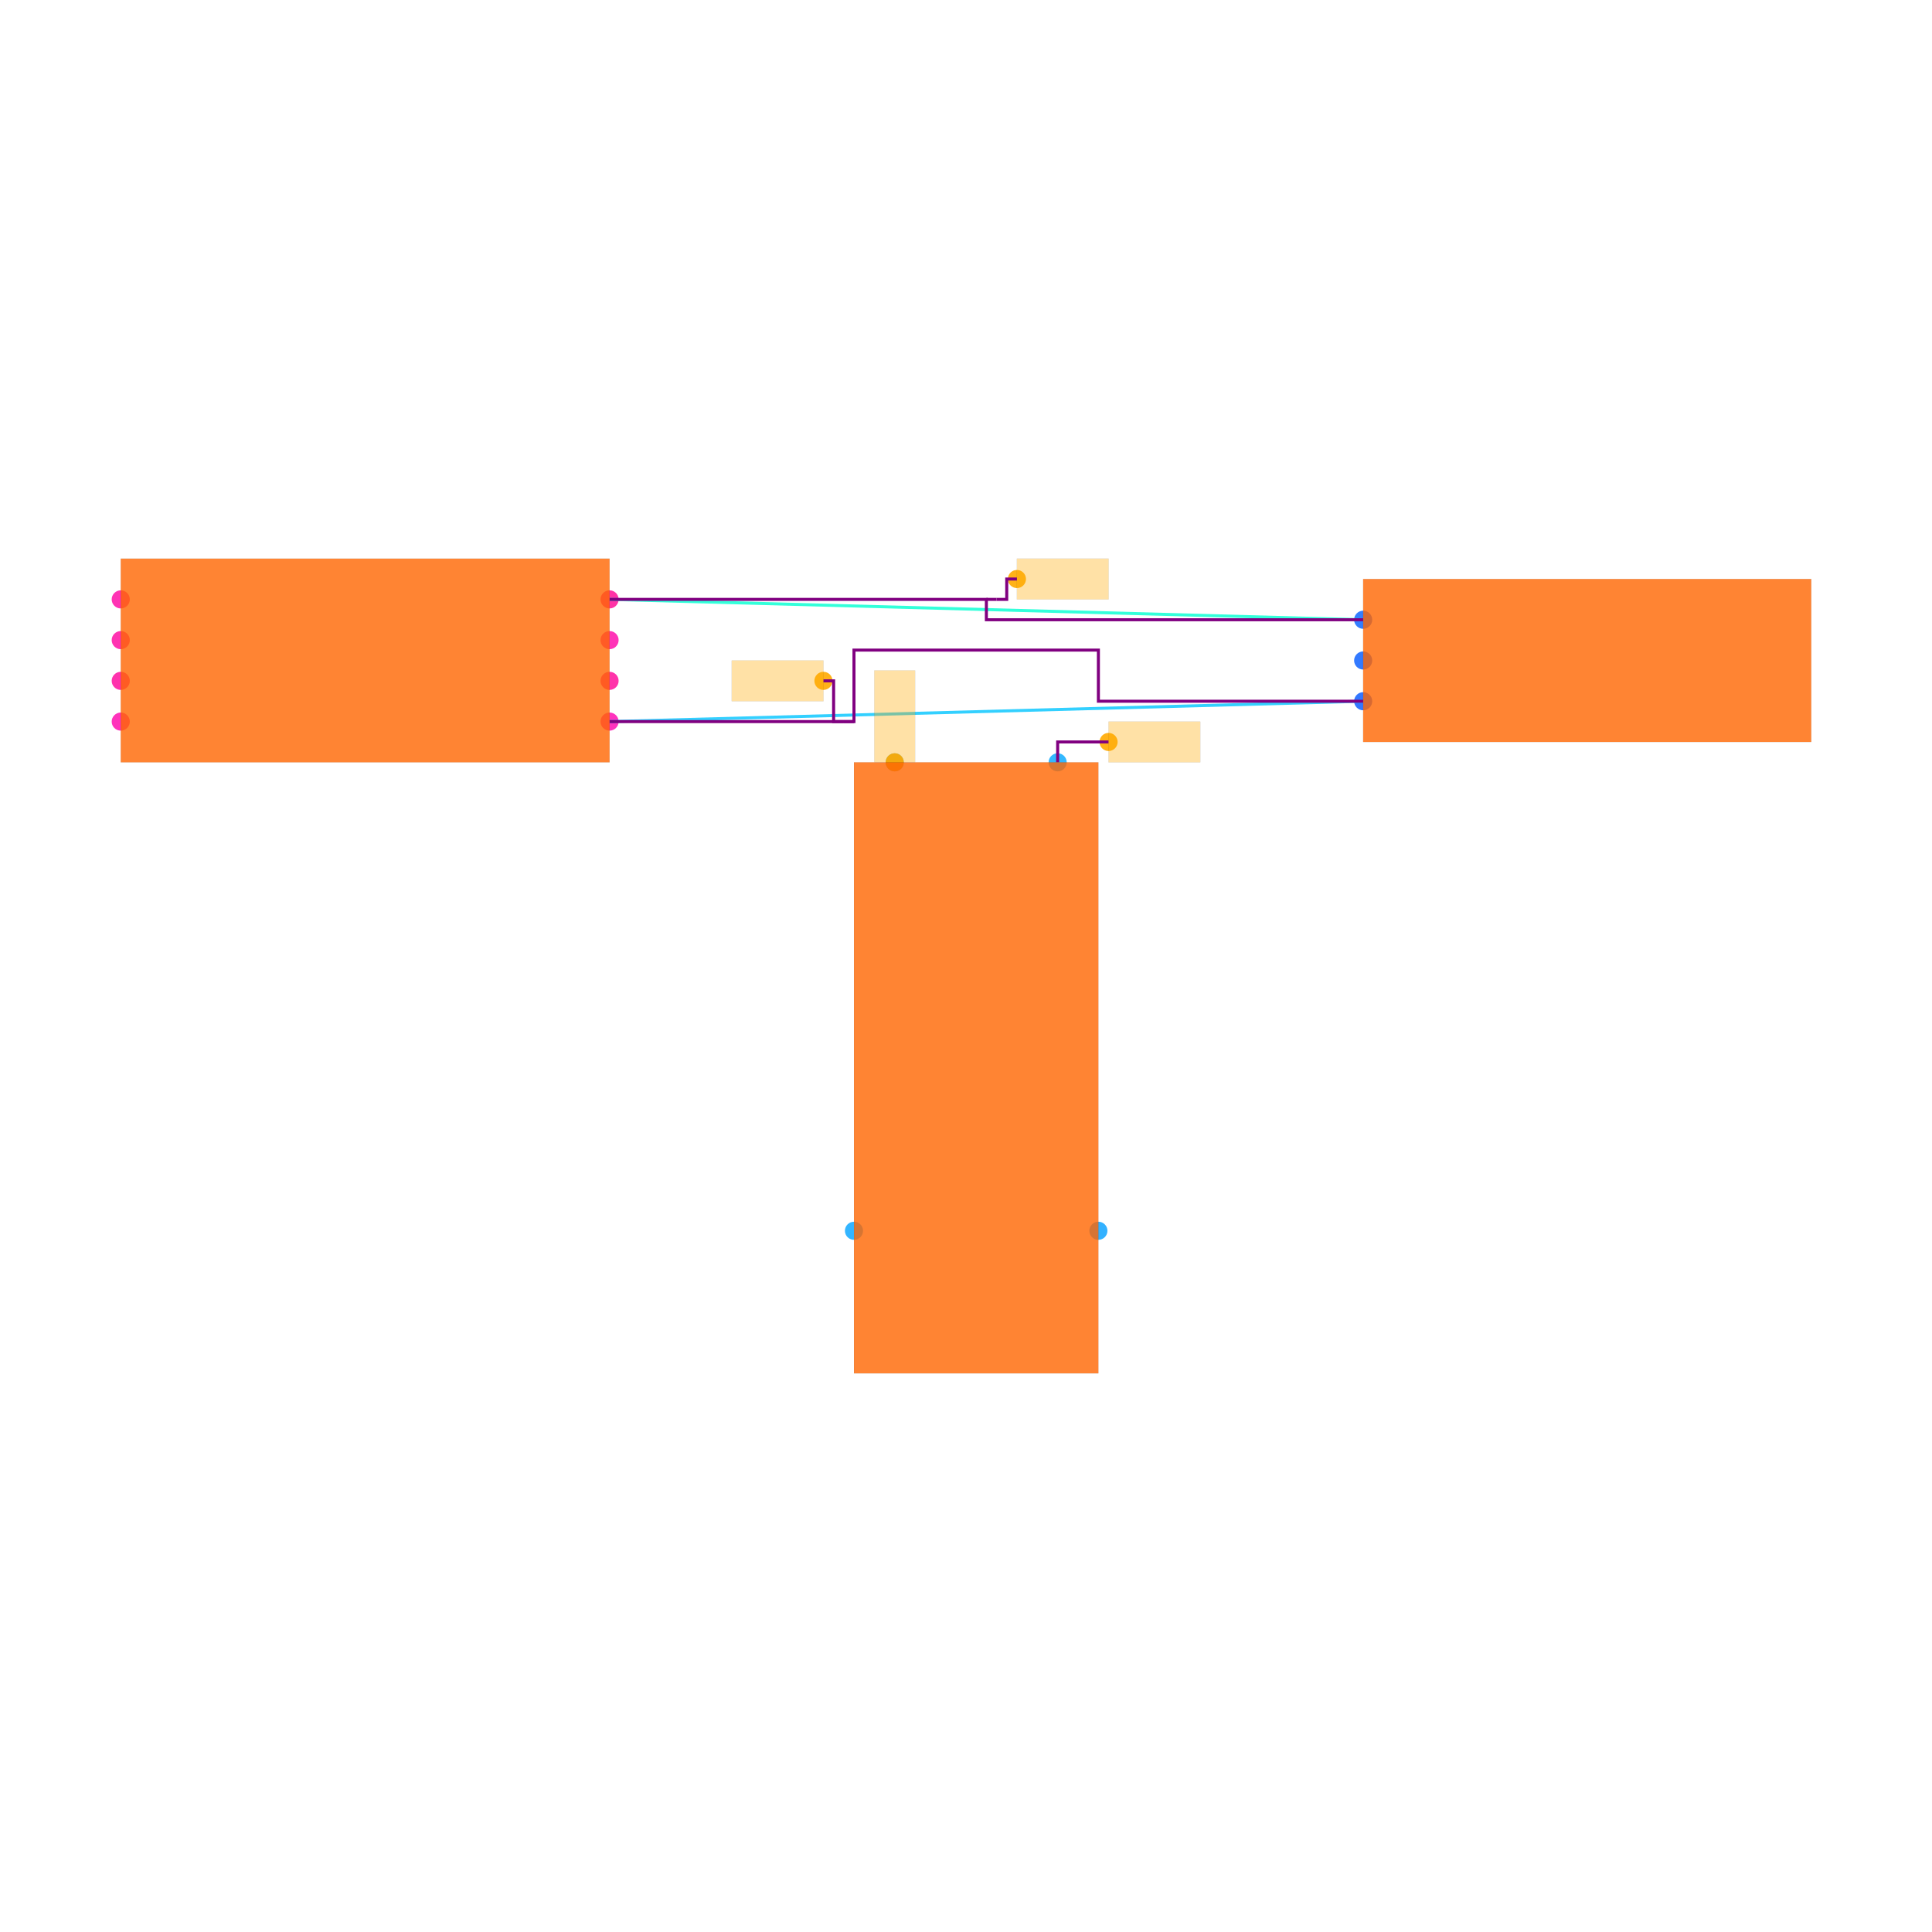
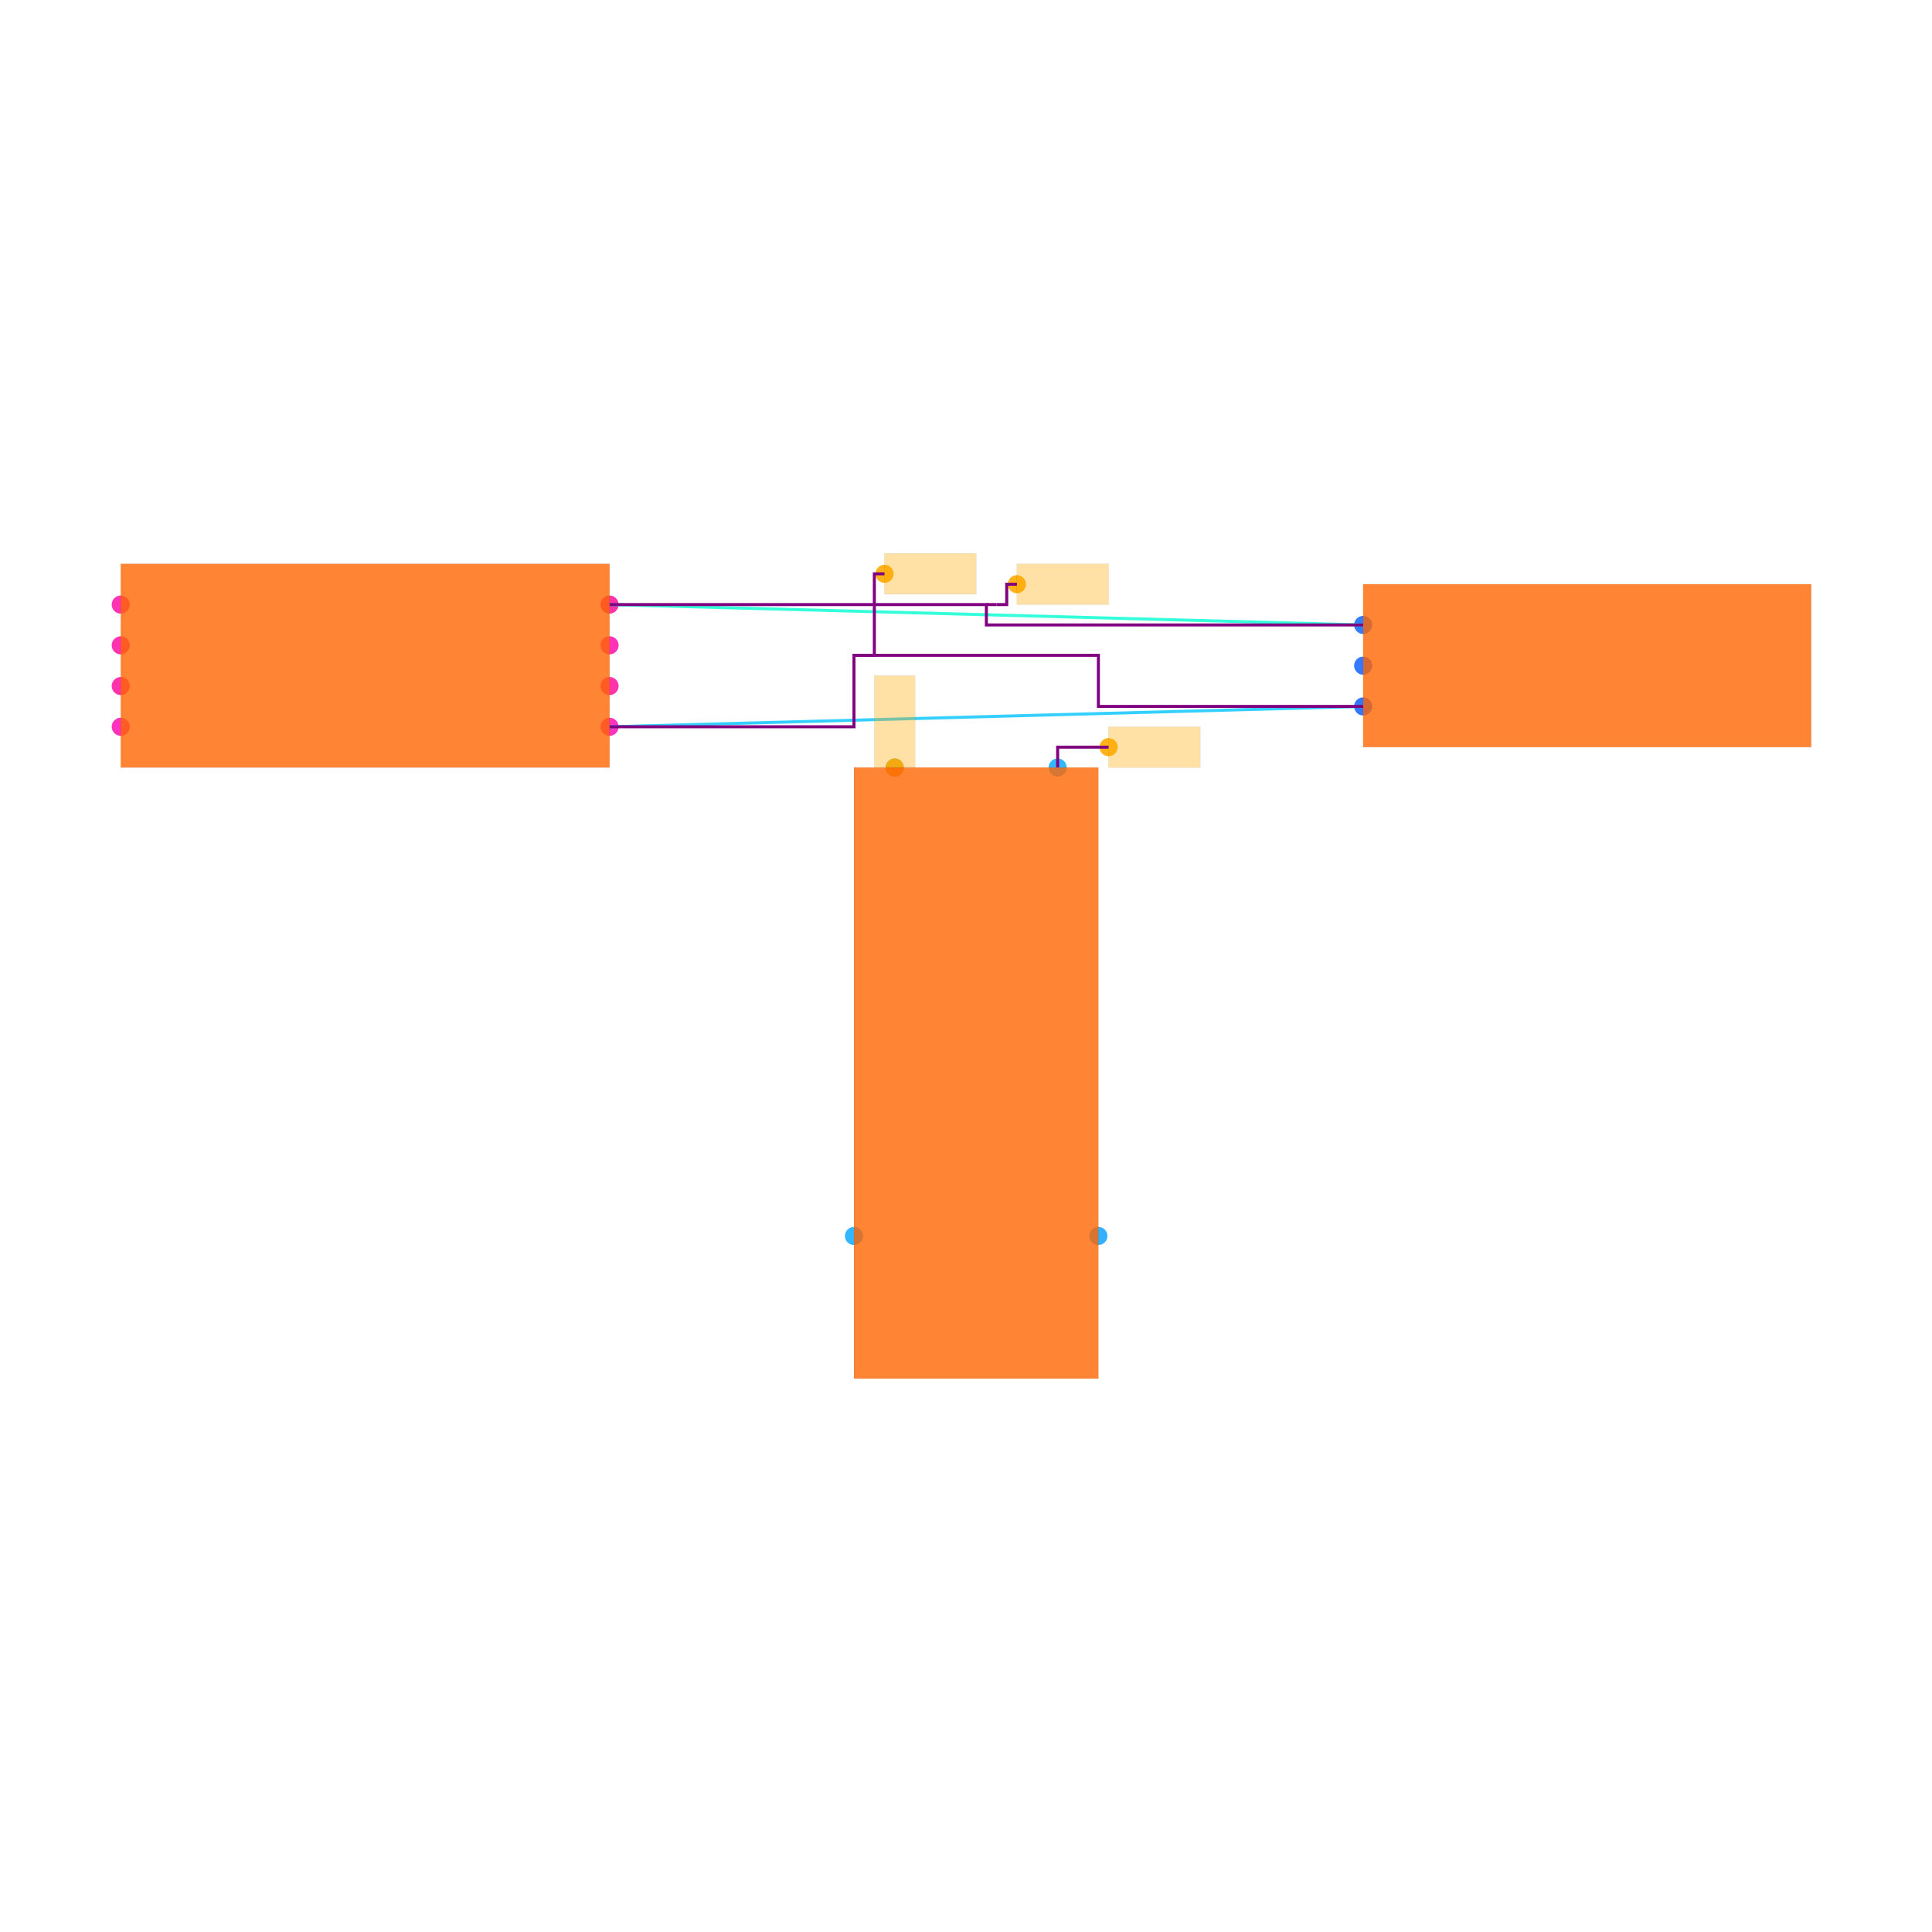
<svg xmlns="http://www.w3.org/2000/svg" width="640" height="640" viewBox="0 0 640 640">
  <rect width="100%" height="100%" fill="white" />
  <g>
-     <circle data-type="point" data-label="U1.1 x+" data-x="-1.7999999999999998" data-y="-0.30000000000000004" cx="201.928" cy="239.036" r="3" fill="hsl(319, 100%, 50%, 0.8)" />
+     <circle data-type="point" data-label="U1.1 x+" data-x="-1.7999999999999998" data-y="-0.30000000000000004" cx="201.928" cy="240.757" r="3" fill="hsl(319, 100%, 50%, 0.8)" />
  </g>
  <g>
-     <circle data-type="point" data-label="U1.2 x-" data-x="-4.2" data-y="-0.30000000000000004" cx="40" cy="239.036" r="3" fill="hsl(320, 100%, 50%, 0.8)" />
+     <circle data-type="point" data-label="U1.2 x-" data-x="-4.2" data-y="-0.30000000000000004" cx="40" cy="240.757" r="3" fill="hsl(320, 100%, 50%, 0.8)" />
  </g>
  <g>
-     <circle data-type="point" data-label="U1.3 x+" data-x="-1.7999999999999998" data-y="0.09999999999999998" cx="201.928" cy="212.048" r="3" fill="hsl(321, 100%, 50%, 0.8)" />
+     <circle data-type="point" data-label="U1.3 x+" data-x="-1.7999999999999998" data-y="0.09999999999999998" cx="201.928" cy="213.769" r="3" fill="hsl(321, 100%, 50%, 0.8)" />
  </g>
  <g>
-     <circle data-type="point" data-label="U1.4 x-" data-x="-4.2" data-y="0.30000000000000004" cx="40" cy="198.554" r="3" fill="hsl(322, 100%, 50%, 0.8)" />
+     <circle data-type="point" data-label="U1.4 x-" data-x="-4.2" data-y="0.30000000000000004" cx="40" cy="200.275" r="3" fill="hsl(322, 100%, 50%, 0.8)" />
  </g>
  <g>
-     <circle data-type="point" data-label="U1.5 x-" data-x="-4.2" data-y="0.10000000000000003" cx="40" cy="212.048" r="3" fill="hsl(323, 100%, 50%, 0.8)" />
+     <circle data-type="point" data-label="U1.5 x-" data-x="-4.2" data-y="0.10000000000000003" cx="40" cy="213.769" r="3" fill="hsl(323, 100%, 50%, 0.8)" />
  </g>
  <g>
-     <circle data-type="point" data-label="U1.6 x-" data-x="-4.2" data-y="-0.09999999999999998" cx="40" cy="225.542" r="3" fill="hsl(324, 100%, 50%, 0.8)" />
+     <circle data-type="point" data-label="U1.6 x-" data-x="-4.2" data-y="-0.09999999999999998" cx="40" cy="227.263" r="3" fill="hsl(324, 100%, 50%, 0.8)" />
  </g>
  <g>
-     <circle data-type="point" data-label="U1.7 x+" data-x="-1.7999999999999998" data-y="-0.10000000000000003" cx="201.928" cy="225.542" r="3" fill="hsl(325, 100%, 50%, 0.8)" />
+     <circle data-type="point" data-label="U1.7 x+" data-x="-1.7999999999999998" data-y="-0.10000000000000003" cx="201.928" cy="227.263" r="3" fill="hsl(325, 100%, 50%, 0.8)" />
  </g>
  <g>
-     <circle data-type="point" data-label="U1.8 x+" data-x="-1.7999999999999998" data-y="0.30000000000000004" cx="201.928" cy="198.554" r="3" fill="hsl(326, 100%, 50%, 0.8)" />
+     <circle data-type="point" data-label="U1.8 x+" data-x="-1.7999999999999998" data-y="0.30000000000000004" cx="201.928" cy="200.275" r="3" fill="hsl(326, 100%, 50%, 0.8)" />
  </g>
  <g>
-     <circle data-type="point" data-label="J1.1 x-" data-x="1.9" data-y="0.2" cx="451.566" cy="205.301" r="3" fill="hsl(218, 100%, 50%, 0.8)" />
+     <circle data-type="point" data-label="J1.1 x-" data-x="1.9" data-y="0.2" cx="451.566" cy="207.022" r="3" fill="hsl(218, 100%, 50%, 0.8)" />
  </g>
  <g>
-     <circle data-type="point" data-label="J1.2 x-" data-x="1.9" data-y="0" cx="451.566" cy="218.795" r="3" fill="hsl(219, 100%, 50%, 0.8)" />
+     <circle data-type="point" data-label="J1.2 x-" data-x="1.9" data-y="0" cx="451.566" cy="220.516" r="3" fill="hsl(219, 100%, 50%, 0.8)" />
  </g>
  <g>
-     <circle data-type="point" data-label="J1.3 x-" data-x="1.9" data-y="-0.2" cx="451.566" cy="232.289" r="3" fill="hsl(220, 100%, 50%, 0.8)" />
+     <circle data-type="point" data-label="J1.3 x-" data-x="1.9" data-y="-0.2" cx="451.566" cy="234.01" r="3" fill="hsl(220, 100%, 50%, 0.8)" />
  </g>
  <g>
-     <circle data-type="point" data-label="U2.1 y+" data-x="-0.4" data-y="-0.5" cx="296.386" cy="252.53" r="3" fill="hsl(200, 100%, 50%, 0.8)" />
+     <circle data-type="point" data-label="U2.1 y+" data-x="-0.4" data-y="-0.5" cx="296.386" cy="254.251" r="3" fill="hsl(200, 100%, 50%, 0.8)" />
  </g>
  <g>
-     <circle data-type="point" data-label="U2.2 y+" data-x="0.4" data-y="-0.5" cx="350.361" cy="252.53" r="3" fill="hsl(201, 100%, 50%, 0.8)" />
+     <circle data-type="point" data-label="U2.2 y+" data-x="0.4" data-y="-0.5" cx="350.361" cy="254.251" r="3" fill="hsl(201, 100%, 50%, 0.8)" />
  </g>
  <g>
-     <circle data-type="point" data-label="U2.3 x-" data-x="-0.6" data-y="-2.8" cx="282.892" cy="407.711" r="3" fill="hsl(202, 100%, 50%, 0.8)" />
+     <circle data-type="point" data-label="U2.3 x-" data-x="-0.6" data-y="-2.8" cx="282.892" cy="409.431" r="3" fill="hsl(202, 100%, 50%, 0.8)" />
  </g>
  <g>
-     <circle data-type="point" data-label="U2.4 x+" data-x="0.6" data-y="-2.8" cx="363.855" cy="407.711" r="3" fill="hsl(203, 100%, 50%, 0.8)" />
+     <circle data-type="point" data-label="U2.4 x+" data-x="0.6" data-y="-2.8" cx="363.855" cy="409.431" r="3" fill="hsl(203, 100%, 50%, 0.8)" />
  </g>
  <g>
-     <circle data-type="point" data-label="anchorPoint orientation: x-" data-x="-0.7500000000000001" data-y="-0.10000000000000003" cx="272.771" cy="225.542" r="3" fill="hsl(40, 100%, 50%, 0.9)" />
+     <circle data-type="point" data-label="anchorPoint orientation: x+" data-x="-0.44999999999999996" data-y="0.45099999999999996" cx="293.012" cy="190.087" r="3" fill="hsl(40, 100%, 50%, 0.9)" />
  </g>
  <g>
-     <circle data-type="point" data-label="anchorPoint orientation: x+" data-x="0.20000000000000007" data-y="0.4" cx="336.867" cy="191.807" r="3" fill="hsl(40, 100%, 50%, 0.9)" />
+     <circle data-type="point" data-label="anchorPoint orientation: x+" data-x="0.20000000000000007" data-y="0.4" cx="336.867" cy="193.528" r="3" fill="hsl(40, 100%, 50%, 0.9)" />
  </g>
  <g>
-     <circle data-type="point" data-label="anchorPoint orientation: y+" data-x="-0.4" data-y="-0.5" cx="296.386" cy="252.53" r="3" fill="hsl(40, 100%, 50%, 0.9)" />
+     <circle data-type="point" data-label="anchorPoint orientation: y+" data-x="-0.4" data-y="-0.5" cx="296.386" cy="254.251" r="3" fill="hsl(40, 100%, 50%, 0.9)" />
  </g>
  <g>
-     <circle data-type="point" data-label="anchorPoint orientation: x+" data-x="0.6500000000000001" data-y="-0.4" cx="367.229" cy="245.783" r="3" fill="hsl(40, 100%, 50%, 0.9)" />
+     <circle data-type="point" data-label="anchorPoint orientation: x+" data-x="0.6500000000000001" data-y="-0.4" cx="367.229" cy="247.504" r="3" fill="hsl(40, 100%, 50%, 0.9)" />
  </g>
  <g>
-     <polyline data-points="-1.7999999999999998,-0.30000000000000004 1.9,-0.2" data-type="line" data-label="" points="201.928,239.036 451.566,232.289" fill="none" stroke="hsl(194, 100%, 50%, 0.8)" stroke-width="1" />
+     <polyline data-points="-1.7999999999999998,-0.30000000000000004 1.9,-0.2" data-type="line" data-label="" points="201.928,240.757 451.566,234.01" fill="none" stroke="hsl(194, 100%, 50%, 0.8)" stroke-width="1" />
  </g>
  <g>
-     <polyline data-points="-1.7999999999999998,0.30000000000000004 1.9,0.2" data-type="line" data-label="" points="201.928,198.554 451.566,205.301" fill="none" stroke="hsl(169, 100%, 50%, 0.8)" stroke-width="1" />
+     <polyline data-points="-1.7999999999999998,0.30000000000000004 1.9,0.2" data-type="line" data-label="" points="201.928,200.275 451.566,207.022" fill="none" stroke="hsl(169, 100%, 50%, 0.8)" stroke-width="1" />
  </g>
  <g>
-     <polyline data-points="-1.7999999999999998,0.30000000000000004 0.050000000000000044,0.30000000000000004 0.050000000000000044,0.2 1.9,0.2" data-type="line" data-label="" points="201.928,198.554 326.747,198.554 326.747,205.301 451.566,205.301" fill="none" stroke="purple" stroke-width="1" />
+     <polyline data-points="-1.7999999999999998,0.30000000000000004 0.050000000000000044,0.30000000000000004 0.050000000000000044,0.2 1.9,0.2" data-type="line" data-label="" points="201.928,200.275 326.747,200.275 326.747,207.022 451.566,207.022" fill="none" stroke="purple" stroke-width="1" />
  </g>
  <g>
-     <polyline data-points="-1.7999999999999998,-0.30000000000000004 -0.6,-0.30000000000000004 -0.6,0.05099999999999996 0.6,0.05099999999999996 0.6,-0.2 1.9,-0.2" data-type="line" data-label="" points="201.928,239.036 282.892,239.036 282.892,215.354 363.855,215.354 363.855,232.289 451.566,232.289" fill="none" stroke="purple" stroke-width="1" />
+     <polyline data-points="-1.7999999999999998,-0.30000000000000004 -0.6,-0.30000000000000004 -0.6,0.05099999999999996 0.6,0.05099999999999996 0.6,-0.2 1.9,-0.2" data-type="line" data-label="" points="201.928,240.757 282.892,240.757 282.892,217.075 363.855,217.075 363.855,234.01 451.566,234.01" fill="none" stroke="purple" stroke-width="1" />
  </g>
  <g>
-     <polyline data-points="-0.6,-0.30000000000000004 -0.65,-0.30000000000000004" data-type="line" data-label="" points="282.892,239.036 279.518,239.036" fill="none" stroke="purple" stroke-width="1" />
+     <polyline data-points="-0.6,0.05099999999999996 -0.5499999999999999,0.05099999999999996" data-type="line" data-label="" points="282.892,217.075 286.265,217.075" fill="none" stroke="purple" stroke-width="1" />
  </g>
  <g>
-     <polyline data-points="0.050000000000000044,0.30000000000000004 0.10000000000000005,0.30000000000000004" data-type="line" data-label="" points="326.747,198.554 330.12,198.554" fill="none" stroke="purple" stroke-width="1" />
+     <polyline data-points="0.050000000000000044,0.30000000000000004 0.10000000000000005,0.30000000000000004" data-type="line" data-label="" points="326.747,200.275 330.12,200.275" fill="none" stroke="purple" stroke-width="1" />
  </g>
  <g>
-     <polyline data-points="0.4,-0.5 0.4,-0.4 0.6000000000000001,-0.4 0.6500000000000001,-0.4" data-type="line" data-label="" points="350.361,252.53 350.361,245.783 363.855,245.783 367.229,245.783" fill="none" stroke="purple" stroke-width="1" />
+     <polyline data-points="0.4,-0.5 0.4,-0.4 0.6000000000000001,-0.4 0.6500000000000001,-0.4" data-type="line" data-label="" points="350.361,254.251 350.361,247.504 363.855,247.504 367.229,247.504" fill="none" stroke="purple" stroke-width="1" />
  </g>
  <g>
-     <polyline data-points="-0.65,-0.30000000000000004 -0.7000000000000001,-0.30000000000000004 -0.7000000000000001,-0.10000000000000003 -0.7500000000000001,-0.10000000000000003" data-type="line" data-label="" points="279.518,239.036 276.145,239.036 276.145,225.542 272.771,225.542" fill="none" stroke="purple" stroke-width="1" />
+     <polyline data-points="-0.5499999999999999,0.05099999999999996 -0.49999999999999994,0.05099999999999996 -0.49999999999999994,0.45099999999999996 -0.44999999999999996,0.45099999999999996" data-type="line" data-label="" points="286.265,217.075 289.639,217.075 289.639,190.087 293.012,190.087" fill="none" stroke="purple" stroke-width="1" />
  </g>
  <g>
-     <polyline data-points="0.10000000000000005,0.30000000000000004 0.15000000000000005,0.30000000000000004 0.15000000000000005,0.4 0.20000000000000007,0.4" data-type="line" data-label="" points="330.12,198.554 333.494,198.554 333.494,191.807 336.867,191.807" fill="none" stroke="purple" stroke-width="1" />
+     <polyline data-points="0.10000000000000005,0.30000000000000004 0.15000000000000005,0.30000000000000004 0.15000000000000005,0.4 0.20000000000000007,0.4" data-type="line" data-label="" points="330.12,200.275 333.494,200.275 333.494,193.528 336.867,193.528" fill="none" stroke="purple" stroke-width="1" />
  </g>
  <g>
-     <rect data-type="rect" data-label="schematic_component_0" data-x="-3" data-y="0" x="40" y="185.06" width="161.928" height="67.47" fill="hsl(24, 100%, 50%, 0.8)" stroke="black" stroke-width="0.015" />
+     <rect data-type="rect" data-label="schematic_component_0" data-x="-3" data-y="0" x="40" y="186.781" width="161.928" height="67.47" fill="hsl(24, 100%, 50%, 0.8)" stroke="black" stroke-width="0.015" />
  </g>
  <g>
-     <rect data-type="rect" data-label="schematic_component_1" data-x="3" data-y="0" x="451.566" y="191.807" width="148.434" height="53.976" fill="hsl(24, 100%, 50%, 0.8)" stroke="black" stroke-width="0.015" />
+     <rect data-type="rect" data-label="schematic_component_1" data-x="3" data-y="0" x="451.566" y="193.528" width="148.434" height="53.976" fill="hsl(24, 100%, 50%, 0.8)" stroke="black" stroke-width="0.015" />
  </g>
  <g>
-     <rect data-type="rect" data-label="schematic_component_2" data-x="0" data-y="-2" x="282.892" y="252.53" width="80.964" height="202.41" fill="hsl(24, 100%, 50%, 0.8)" stroke="black" stroke-width="0.015" />
+     <rect data-type="rect" data-label="schematic_component_2" data-x="0" data-y="-2" x="282.892" y="254.251" width="80.964" height="202.41" fill="hsl(24, 100%, 50%, 0.8)" stroke="black" stroke-width="0.015" />
  </g>
  <g>
-     <rect data-type="rect" data-label="netId: undefined globalConnNetId: connectivity_net0" data-x="-0.9750000000000001" data-y="-0.10000000000000003" x="242.41" y="218.795" width="30.361" height="13.494" fill="hsl(40, 100%, 50%, 0.35)" stroke="black" stroke-width="0.015" />
+     <rect data-type="rect" data-label="netId: undefined globalConnNetId: connectivity_net0" data-x="-0.22499999999999995" data-y="0.45099999999999996" x="293.012" y="183.34" width="30.361" height="13.494" fill="hsl(40, 100%, 50%, 0.35)" stroke="black" stroke-width="0.015" />
  </g>
  <g>
-     <rect data-type="rect" data-label="netId: undefined globalConnNetId: connectivity_net1" data-x="0.42500000000000004" data-y="0.4" x="336.867" y="185.06" width="30.361" height="13.494" fill="hsl(40, 100%, 50%, 0.35)" stroke="black" stroke-width="0.015" />
+     <rect data-type="rect" data-label="netId: undefined globalConnNetId: connectivity_net1" data-x="0.42500000000000004" data-y="0.4" x="336.867" y="186.781" width="30.361" height="13.494" fill="hsl(40, 100%, 50%, 0.35)" stroke="black" stroke-width="0.015" />
  </g>
  <g>
-     <rect data-type="rect" data-label="netId: SIGNAL2 globalConnNetId: connectivity_net3" data-x="-0.4" data-y="-0.274" x="289.639" y="222.101" width="13.494" height="30.361" fill="hsl(40, 100%, 50%, 0.35)" stroke="black" stroke-width="0.015" />
+     <rect data-type="rect" data-label="netId: SIGNAL2 globalConnNetId: connectivity_net3" data-x="-0.4" data-y="-0.274" x="289.639" y="223.822" width="13.494" height="30.361" fill="hsl(40, 100%, 50%, 0.35)" stroke="black" stroke-width="0.015" />
  </g>
  <g>
-     <rect data-type="rect" data-label="netId: SIGNAL1 globalConnNetId: connectivity_net2" data-x="0.8750000000000001" data-y="-0.4" x="367.229" y="239.036" width="30.361" height="13.494" fill="hsl(40, 100%, 50%, 0.35)" stroke="black" stroke-width="0.015" />
+     <rect data-type="rect" data-label="netId: SIGNAL1 globalConnNetId: connectivity_net2" data-x="0.8750000000000001" data-y="-0.4" x="367.229" y="240.757" width="30.361" height="13.494" fill="hsl(40, 100%, 50%, 0.35)" stroke="black" stroke-width="0.015" />
  </g>
  <g id="crosshair" style="display: none">
    <line id="crosshair-h" y1="0" y2="640" stroke="#666" stroke-width="0.5" />
    <line id="crosshair-v" x1="0" x2="640" stroke="#666" stroke-width="0.5" />
    <text id="coordinates" font-family="monospace" font-size="12" fill="#666" />
  </g>
</svg>
